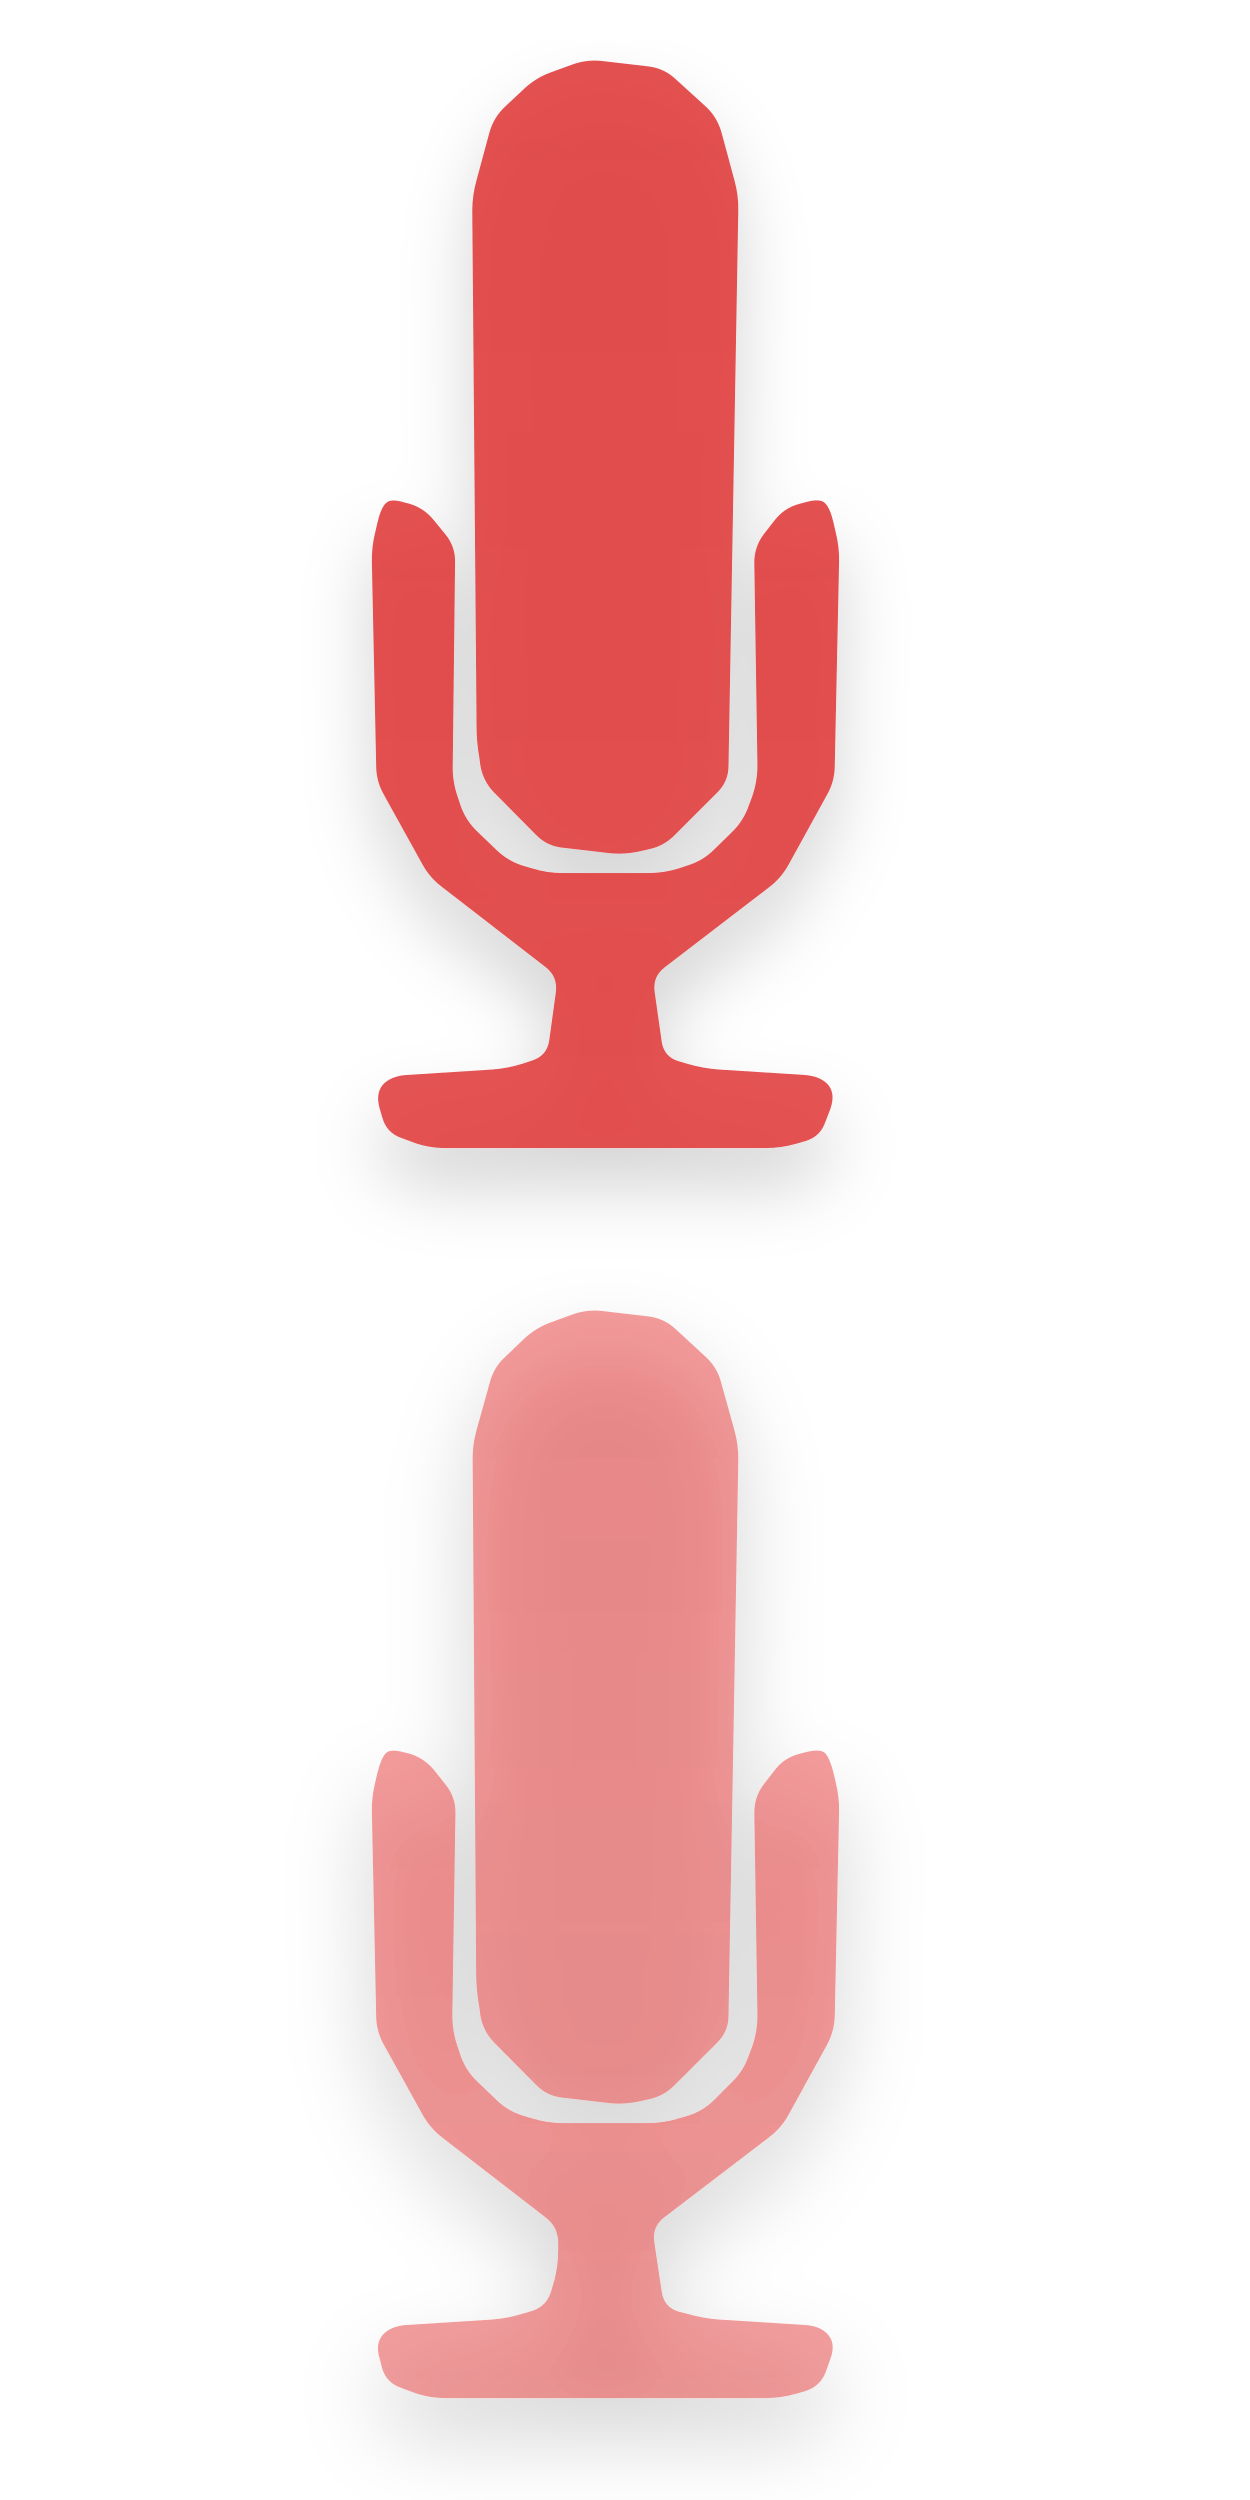
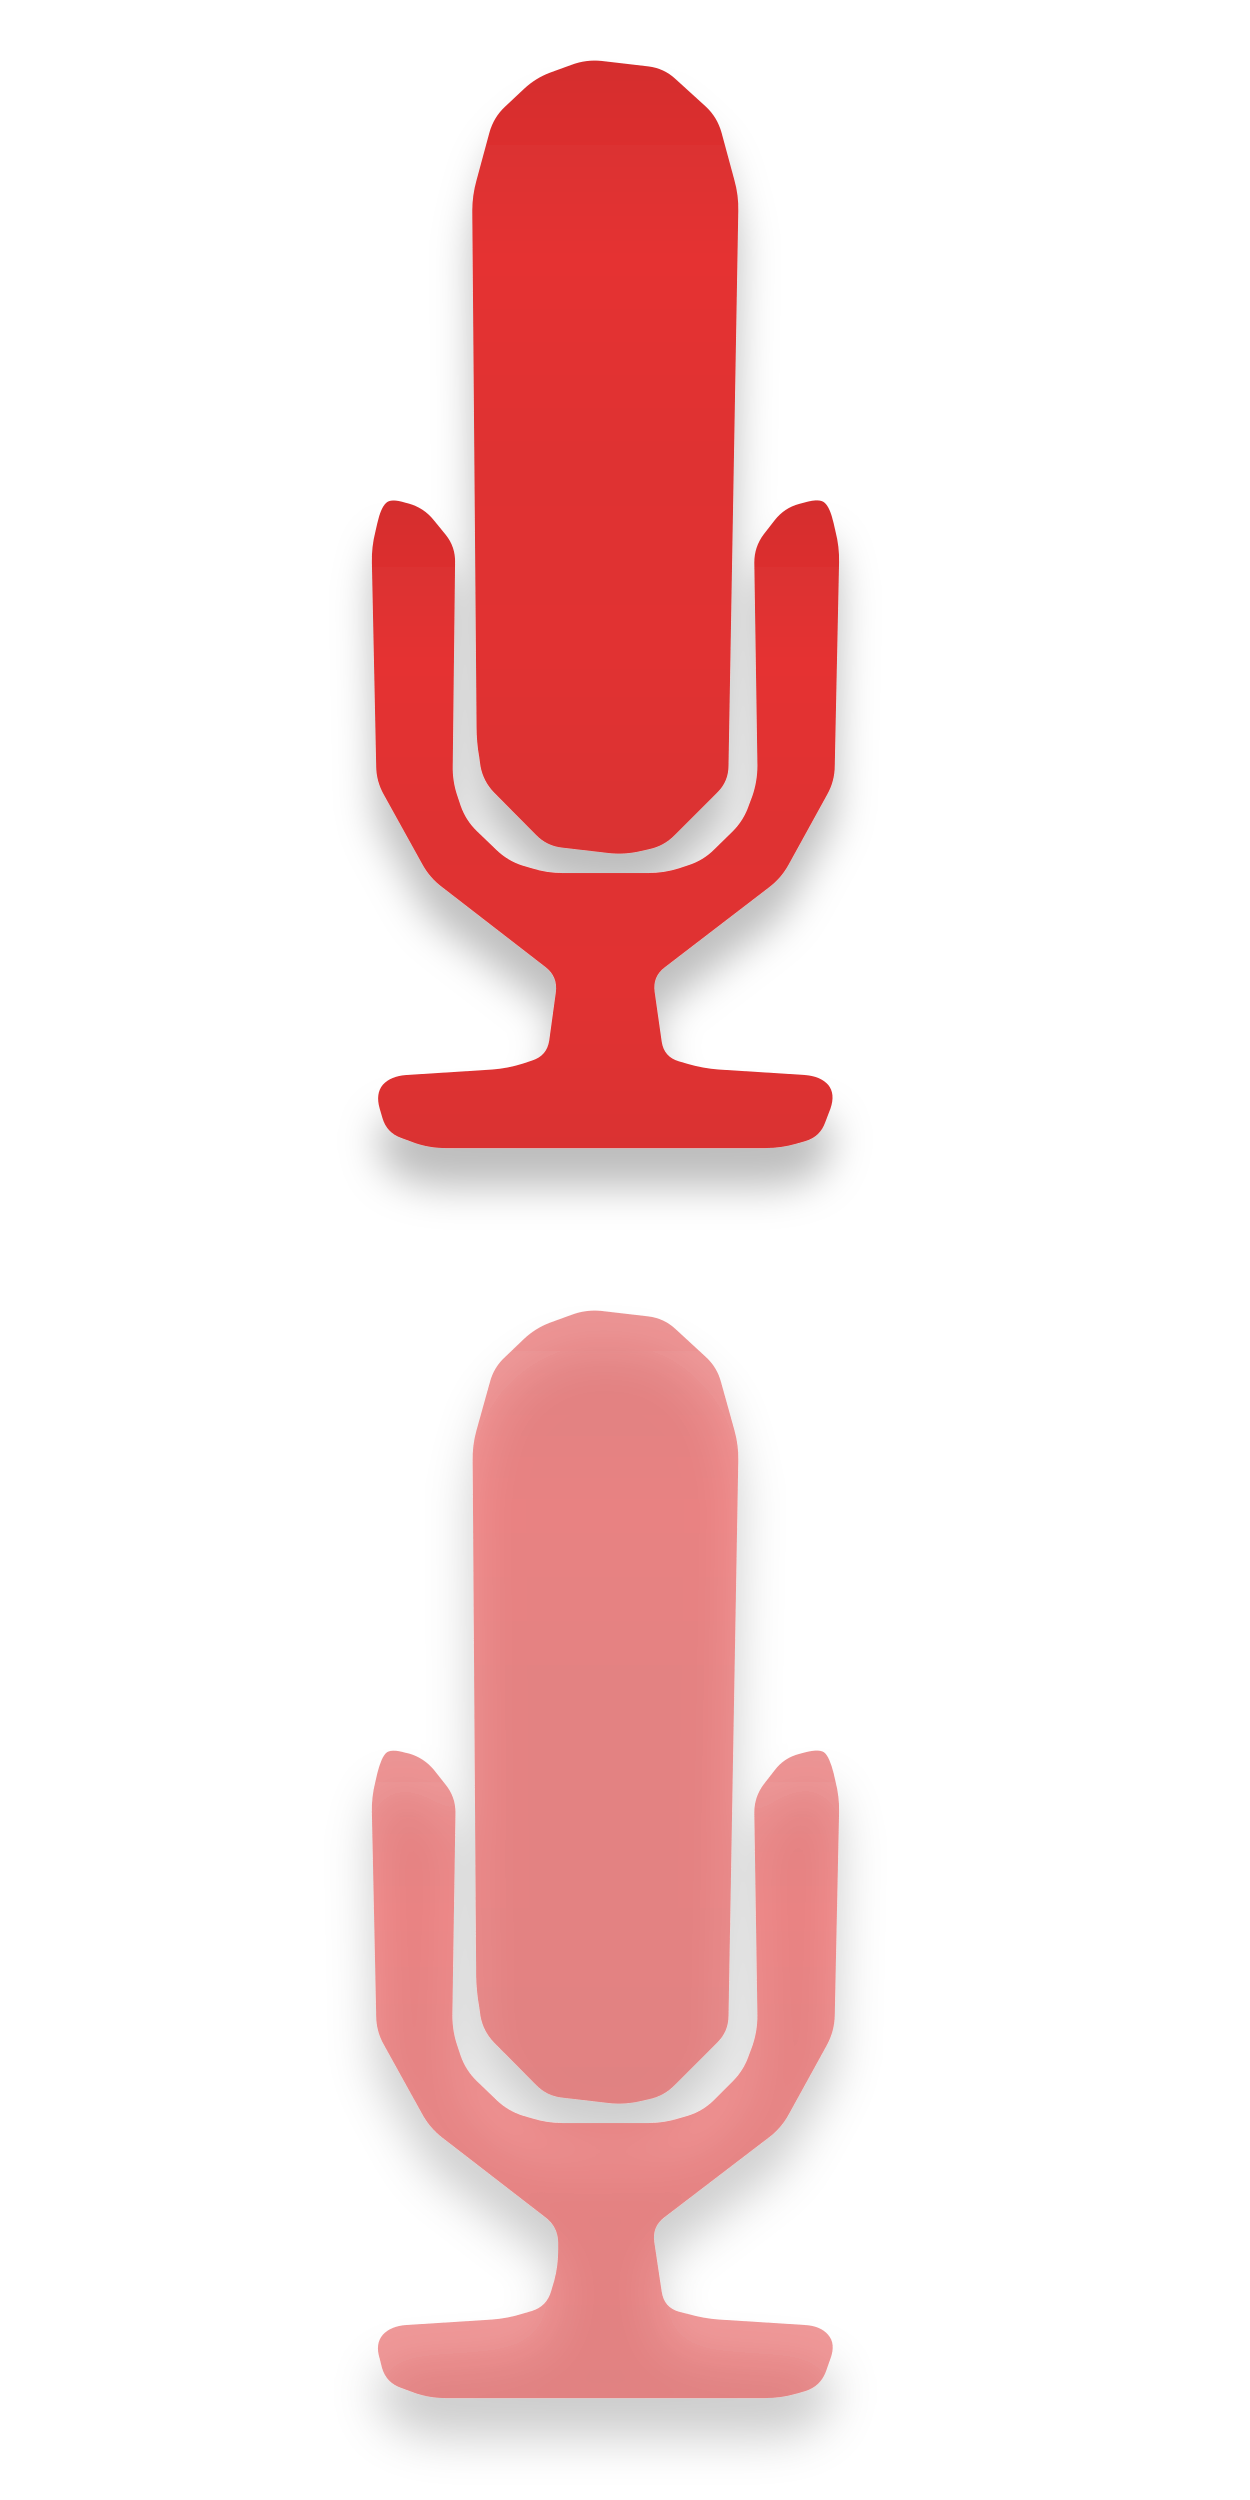
<svg xmlns="http://www.w3.org/2000/svg" width="32" height="64" viewBox="0 0 32 64">
  <defs>
    <linearGradient id="fdn" x1="0" y1="0" x2="0" y2="1">
-       <stop offset="0" stop-color="#df3131" stop-opacity="0.851" />
-       <stop offset="1" stop-color="#e03232" stop-opacity="0.835" />
+       <stop offset="0.000" stop-color="#d52d2d" stop-opacity="1.0" />
+       <stop offset="0.250" stop-color="#e53333" stop-opacity="1.0" />
+       <stop offset="0.500" stop-color="#df3131" stop-opacity="1.0" />
+       <stop offset="0.750" stop-color="#e13333" stop-opacity="1.0" />
+       <stop offset="1.000" stop-color="#da3131" stop-opacity="1.0" />
    </linearGradient>
    <linearGradient id="fup" x1="0" y1="0" x2="0" y2="1">
-       <stop offset="0" stop-color="#e63333" stop-opacity="0.488" />
-       <stop offset="1" stop-color="#e33333" stop-opacity="0.468" />
+       <stop offset="0.000" stop-color="#d82e2e" stop-opacity="0.498" />
+       <stop offset="0.250" stop-color="#eb3434" stop-opacity="0.498" />
+       <stop offset="0.500" stop-color="#e23232" stop-opacity="0.498" />
+       <stop offset="0.750" stop-color="#e23232" stop-opacity="0.498" />
+       <stop offset="1.000" stop-color="#dd3232" stop-opacity="0.498" />
    </linearGradient>
    <filter id="sdn" x="-35%" y="-35%" width="180%" height="180%">
-       <feDropShadow dx="0" dy="1" stdDeviation="0.9" flood-color="#000000" flood-opacity="0.20" />
+       <feDropShadow dx="0" dy="1" stdDeviation="0.5" flood-color="#000000" flood-opacity="0.26" />
    </filter>
    <filter id="sup" x="-35%" y="-35%" width="180%" height="180%">
-       <feDropShadow dx="0" dy="1" stdDeviation="1.1" flood-color="#000000" flood-opacity="0.34" />
+       <feDropShadow dx="0" dy="1" stdDeviation="0.6" flood-color="#000000" flood-opacity="0.40" />
    </filter>
  </defs>
  <g fill="url(#fdn)" fill-rule="evenodd" filter="url(#sdn)">
    <path d="M13.42,2.27 L13.42,2.27 Q13.71,2.00 14.08,1.86 L14.63,1.66 Q15.00,1.52 15.40,1.56 L16.60,1.70 Q17.00,1.75 17.29,2.02 L18.07,2.73 Q18.36,3.00 18.47,3.39 L18.80,4.61 Q18.91,5.00 18.90,5.40 L18.65,19.60 Q18.65,20.00 18.37,20.28 L17.28,21.37 Q17.00,21.66 16.61,21.74 L16.39,21.79 Q16.00,21.88 15.60,21.84 L14.40,21.70 Q14.00,21.66 13.72,21.37 L12.65,20.29 Q12.37,20.00 12.30,19.61 L12.27,19.39 Q12.20,19.00 12.20,18.60 L12.09,5.40 Q12.09,5.00 12.20,4.61 L12.53,3.39 Q12.64,3.00 12.93,2.73 Z" />
    <path d="M9.66,13.39 L9.66,13.39 Q9.75,13.00 9.88,12.88 L9.88,12.88 Q10.00,12.75 10.38,12.87 L10.46,12.89 Q10.85,13.00 11.10,13.31 L11.41,13.69 Q11.66,14.00 11.65,14.40 L11.59,19.60 Q11.58,20.00 11.71,20.38 L11.79,20.62 Q11.92,21.00 12.21,21.28 L12.71,21.76 Q13.00,22.04 13.38,22.16 L13.62,22.23 Q14.00,22.35 14.40,22.35 L16.60,22.35 Q17.00,22.35 17.38,22.23 L17.62,22.15 Q18.00,22.03 18.28,21.75 L18.76,21.28 Q19.04,21.00 19.17,20.62 L19.26,20.38 Q19.39,20.00 19.39,19.60 L19.31,14.40 Q19.31,14.00 19.55,13.68 L19.83,13.32 Q20.08,13.00 20.46,12.90 L20.61,12.86 Q21.00,12.75 21.12,12.88 L21.12,12.88 Q21.25,13.00 21.34,13.39 L21.39,13.61 Q21.49,14.00 21.48,14.40 L21.37,19.60 Q21.37,20.00 21.17,20.35 L20.19,22.13 Q20.00,22.48 19.68,22.72 L17.02,24.76 Q16.70,25.00 16.76,25.40 L16.94,26.67 Q17.00,27.06 17.38,27.17 L17.62,27.24 Q18.00,27.35 18.40,27.38 L20.60,27.52 Q21.00,27.55 21.20,27.77 L21.20,27.77 Q21.39,28.00 21.26,28.38 L21.13,28.72 Q21.00,29.10 20.62,29.21 L20.38,29.28 Q20.00,29.39 19.60,29.39 L11.40,29.39 Q11.00,29.39 10.62,29.26 L10.27,29.13 Q9.90,29.00 9.79,28.62 L9.72,28.38 Q9.61,28.00 9.80,27.77 L9.80,27.77 Q10.00,27.55 10.40,27.52 L12.60,27.38 Q13.00,27.35 13.38,27.23 L13.62,27.15 Q14.00,27.03 14.06,26.64 L14.23,25.40 Q14.28,25.00 13.97,24.76 L11.32,22.71 Q11.00,22.47 10.81,22.12 L9.83,20.35 Q9.63,20.00 9.63,19.60 L9.52,14.40 Q9.51,14.00 9.61,13.61 Z" />
  </g>
  <g fill="url(#fup)" fill-rule="evenodd" filter="url(#sup)" transform="translate(0,32)">
    <path d="M13.42,2.27 L13.42,2.27 Q13.71,2.00 14.08,1.86 L14.63,1.66 Q15.00,1.52 15.40,1.56 L16.60,1.70 Q17.00,1.75 17.29,2.02 L18.06,2.73 Q18.36,3.00 18.46,3.39 L18.80,4.61 Q18.91,5.00 18.90,5.40 L18.65,19.60 Q18.65,20.00 18.37,20.28 L17.28,21.37 Q17.00,21.66 16.61,21.74 L16.39,21.79 Q16.00,21.88 15.60,21.84 L14.40,21.70 Q14.00,21.66 13.72,21.37 L12.65,20.29 Q12.37,20.00 12.30,19.61 L12.27,19.39 Q12.20,19.00 12.19,18.60 L12.10,5.40 Q12.09,5.00 12.20,4.61 L12.54,3.39 Q12.64,3.00 12.94,2.73 Z" />
    <path d="M9.66,13.39 L9.66,13.39 Q9.76,13.00 9.88,12.88 L9.88,12.88 Q10.00,12.76 10.38,12.87 L10.47,12.89 Q10.85,13.00 11.11,13.31 L11.41,13.69 Q11.66,14.00 11.66,14.40 L11.58,19.60 Q11.58,20.00 11.71,20.38 L11.79,20.62 Q11.92,21.00 12.21,21.28 L12.71,21.76 Q13.00,22.04 13.38,22.16 L13.62,22.23 Q14.00,22.35 14.40,22.35 L16.60,22.35 Q17.00,22.35 17.38,22.23 L17.62,22.16 Q18.00,22.04 18.28,21.76 L18.76,21.28 Q19.04,21.00 19.17,20.62 L19.26,20.38 Q19.39,20.00 19.39,19.60 L19.31,14.40 Q19.31,14.00 19.55,13.68 L19.83,13.32 Q20.07,13.00 20.46,12.90 L20.61,12.86 Q21.00,12.76 21.12,12.88 L21.12,12.88 Q21.24,13.00 21.34,13.39 L21.39,13.61 Q21.49,14.00 21.48,14.40 L21.37,19.60 Q21.36,20.00 21.17,20.35 L20.19,22.13 Q20.00,22.48 19.68,22.72 L17.01,24.76 Q16.69,25.00 16.75,25.40 L16.94,26.67 Q17.00,27.07 17.38,27.18 L17.62,27.24 Q18.00,27.35 18.40,27.38 L20.60,27.52 Q21.00,27.54 21.20,27.77 L21.20,27.77 Q21.40,28.00 21.26,28.38 L21.14,28.72 Q21.00,29.09 20.62,29.21 L20.38,29.28 Q20.00,29.39 19.60,29.39 L11.40,29.39 Q11.00,29.39 10.62,29.26 L10.27,29.13 Q9.89,29.00 9.78,28.62 L9.72,28.38 Q9.60,28.00 9.80,27.77 L9.80,27.77 Q10.00,27.55 10.40,27.52 L12.60,27.38 Q13.00,27.35 13.38,27.23 L13.62,27.16 Q14.00,27.04 14.11,26.65 L14.19,26.38 Q14.29,26.00 14.29,25.60 L14.29,25.40 Q14.28,25.00 13.96,24.76 L11.32,22.72 Q11.00,22.47 10.81,22.12 L9.83,20.35 Q9.63,20.00 9.63,19.60 L9.52,14.40 Q9.51,14.00 9.61,13.61 Z" />
  </g>
</svg>
